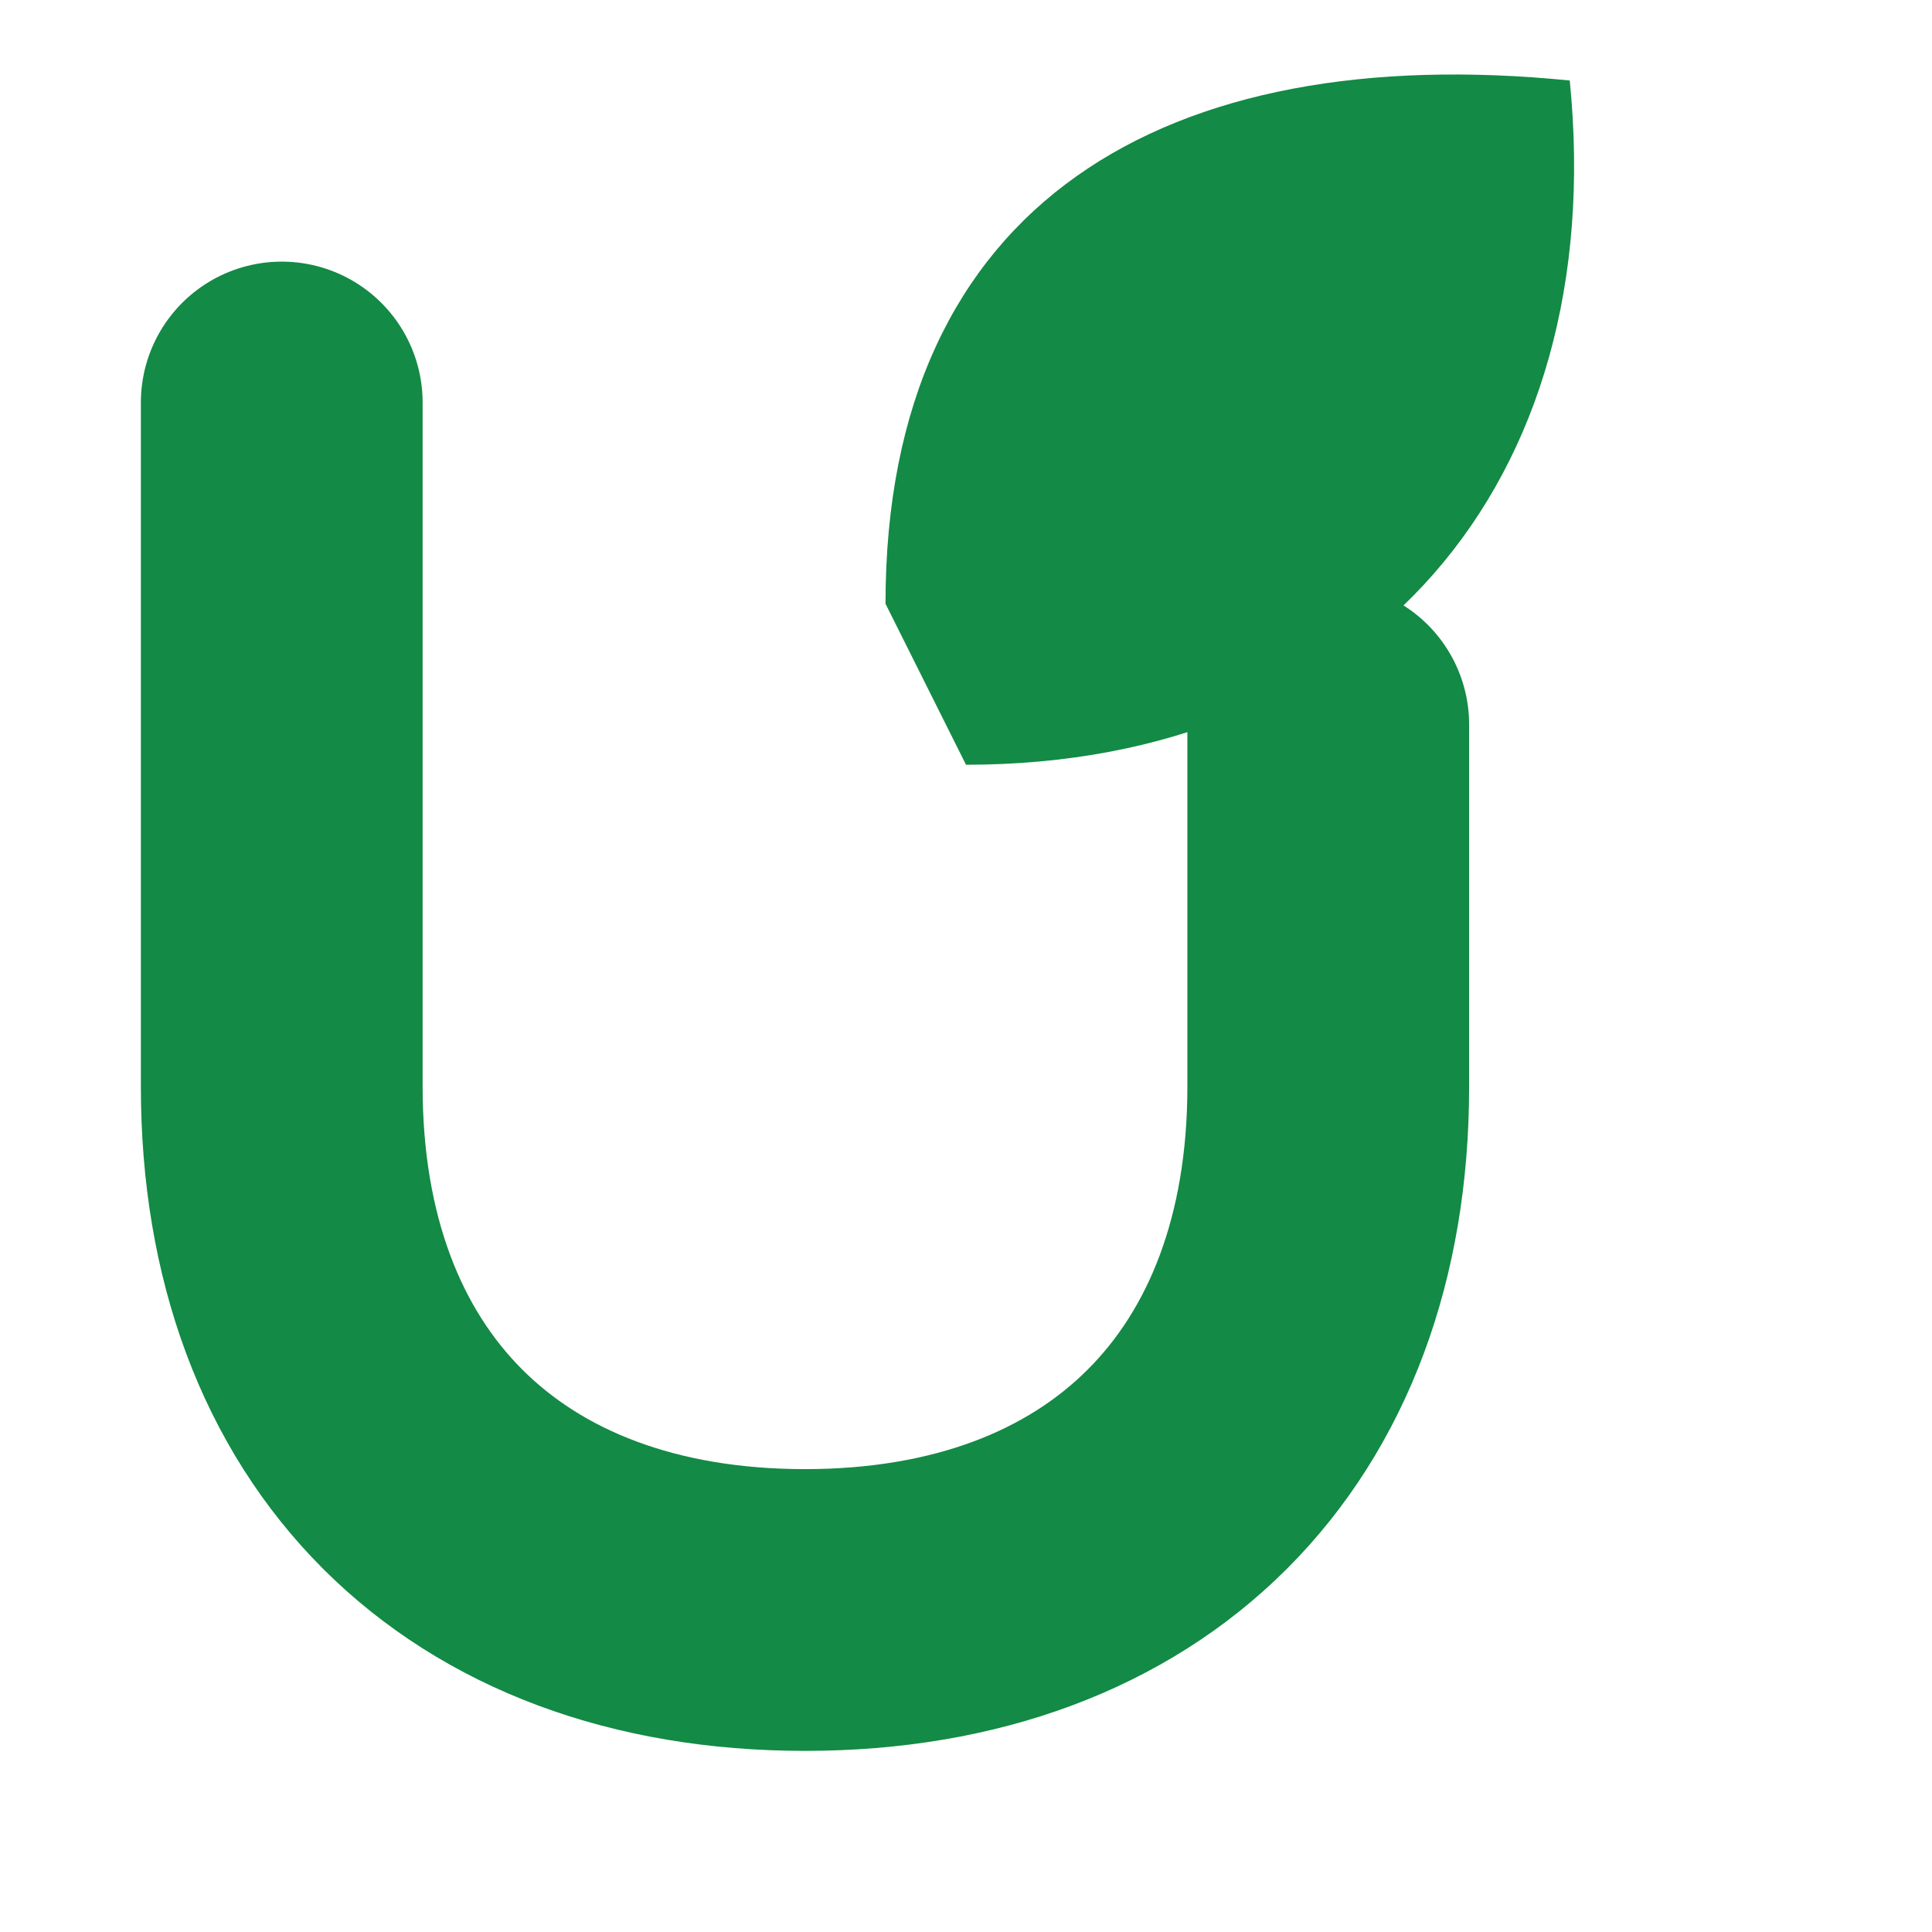
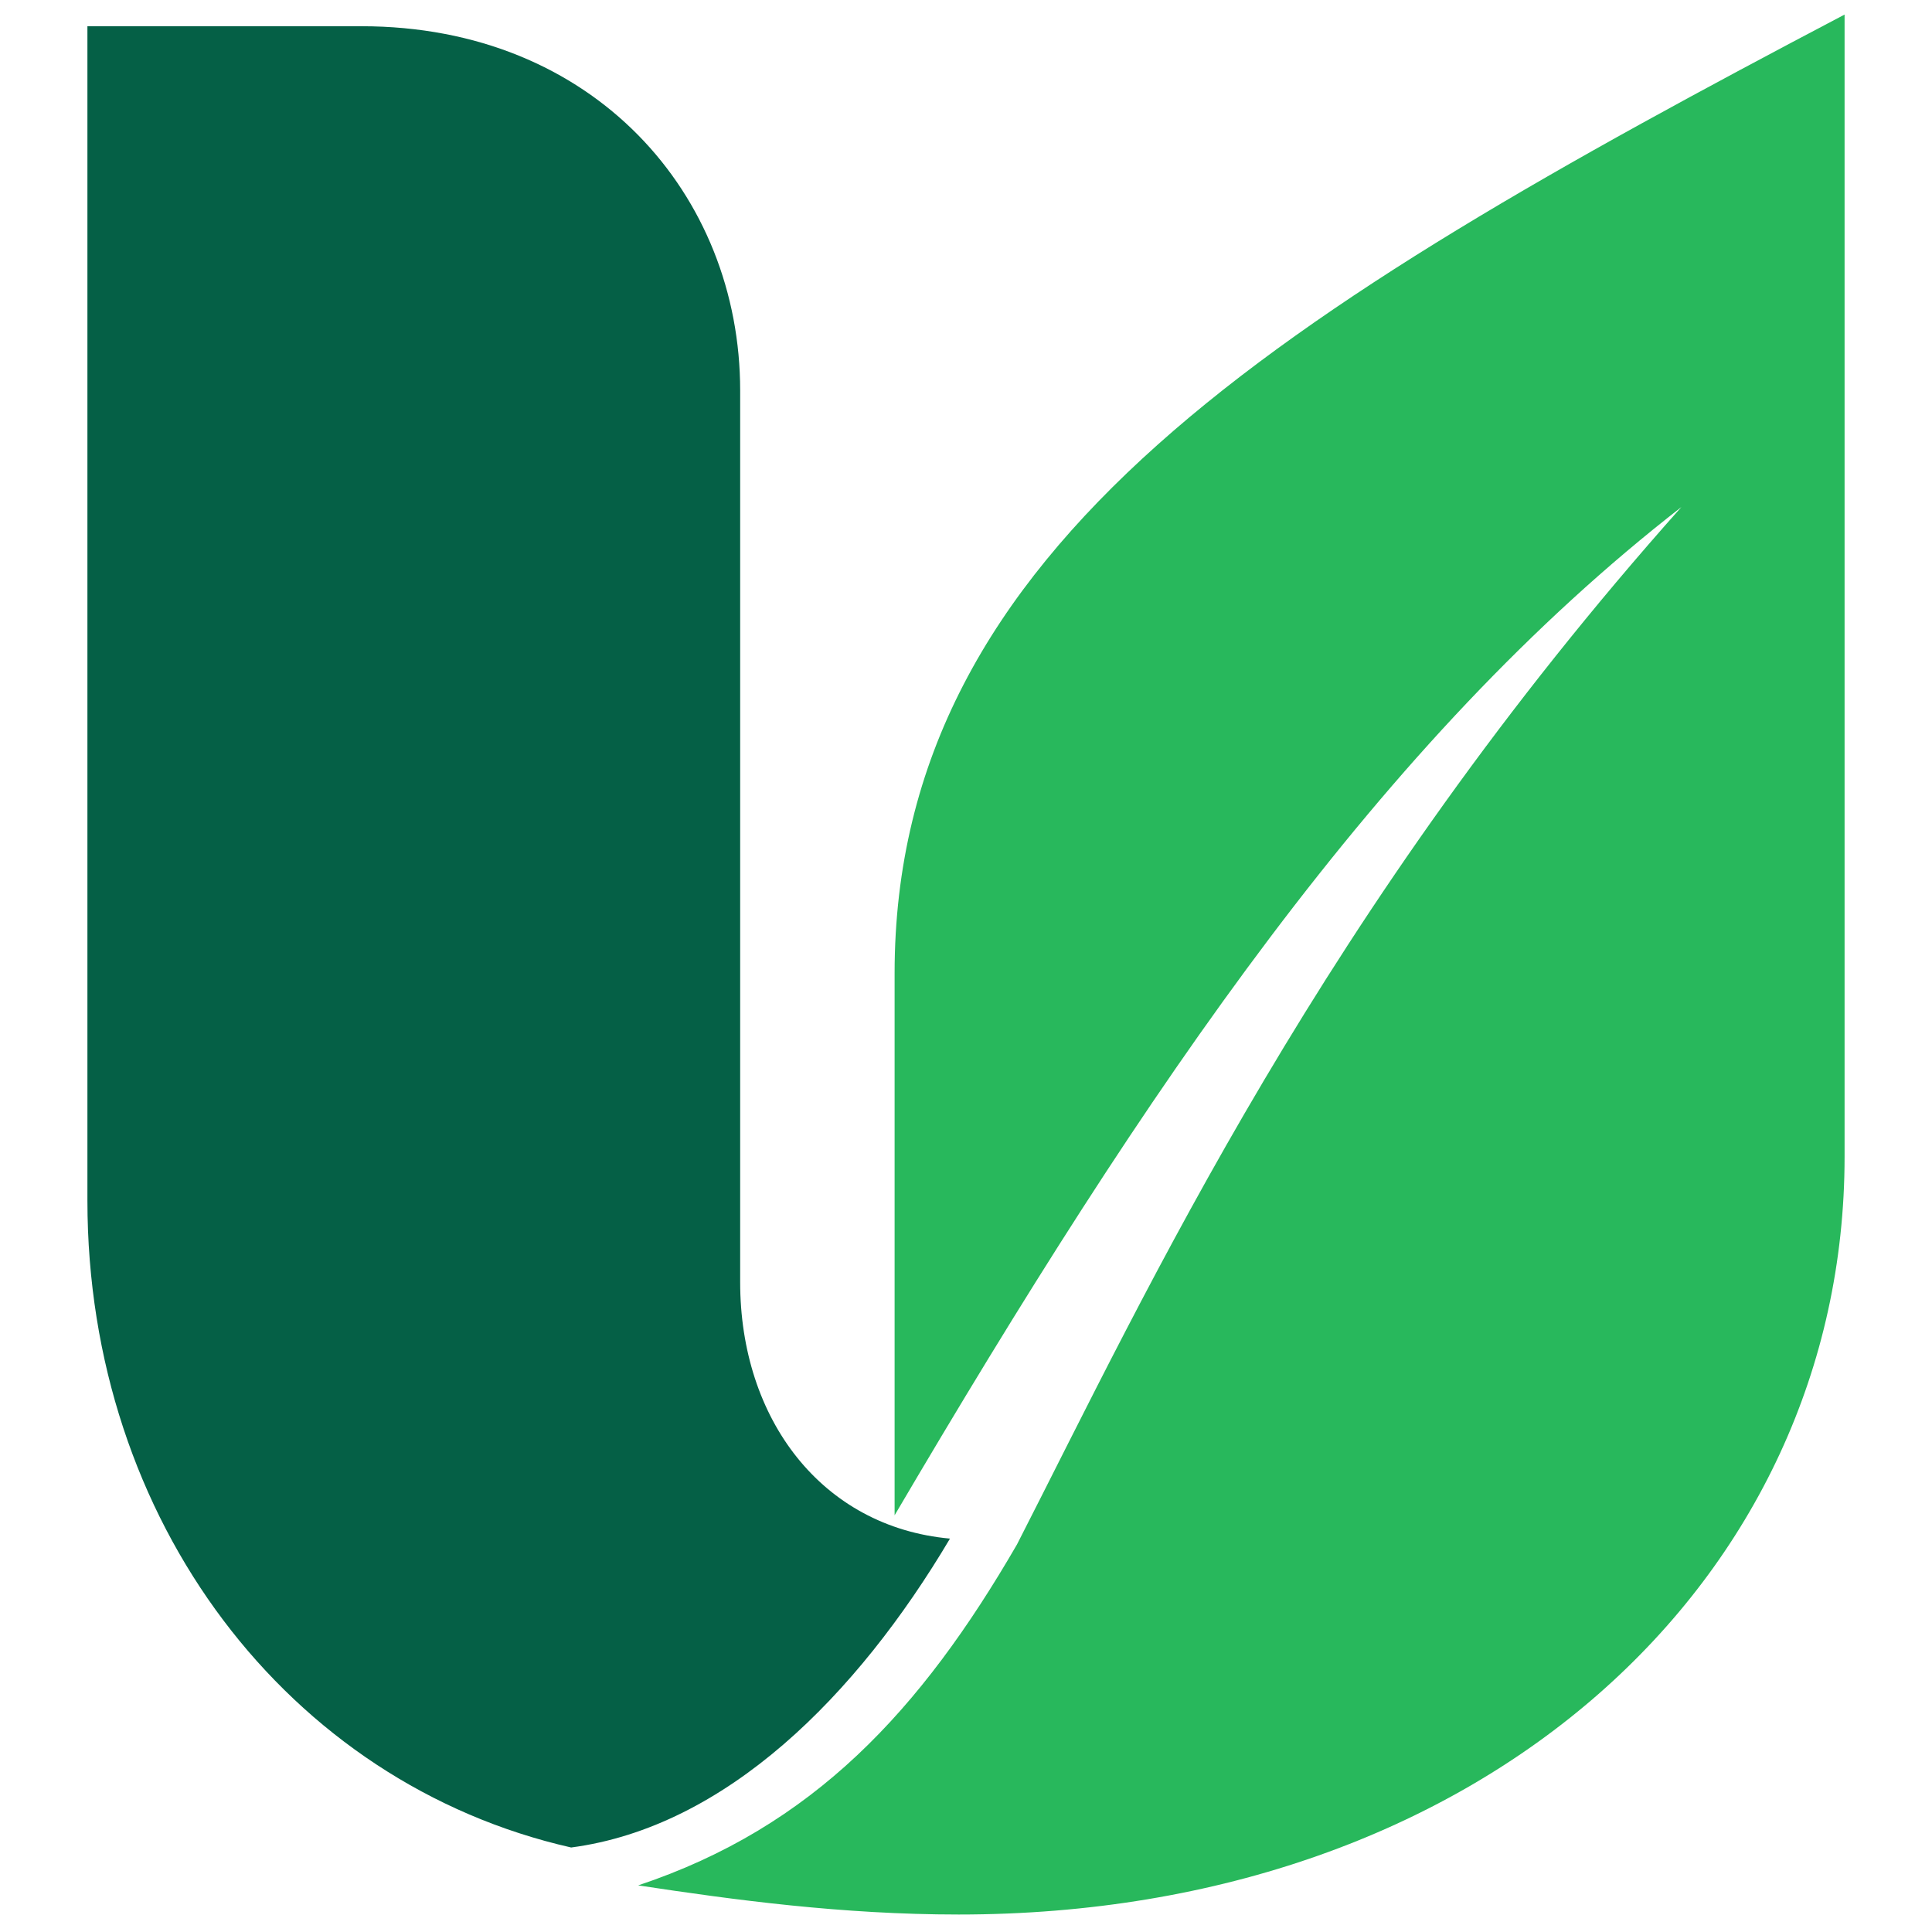
- <svg xmlns="http://www.w3.org/2000/svg" width="48" height="48" viewBox="0 0 48 48" role="img" aria-label="Underleaf">
-   <path d="M7 10v17c0 8 5 13 13 13s13-5 13-13v-9" fill="none" stroke="#138a45" stroke-width="7" stroke-linecap="round" />
-   <path d="M22 15C22 5 29 1 39 2c1 10-5 17-15 17l-2-4Z" fill="#138a45" />
+ <svg xmlns="http://www.w3.org/2000/svg" width="48" height="48" viewBox="320 318 615 663" role="img" aria-label="Underleaf">
+   <path d="M326 327 H420 C500 327 550 385 550 452 V758 C550 805 578 842 622 846 C590 900 545 945 492 952 C395 930 326 840 326 730 Z" fill="#056046" />
+   <path d="M929 323 V715 C929 860 805 975 625 975 C585 975 548 970 515 965 C575 945 612 905 645 848 C690 760 750 630 873 492 C770 572 690 690 603 838 V652 C603 505 735 425 929 323 Z" fill="#28B85C" />
</svg>
